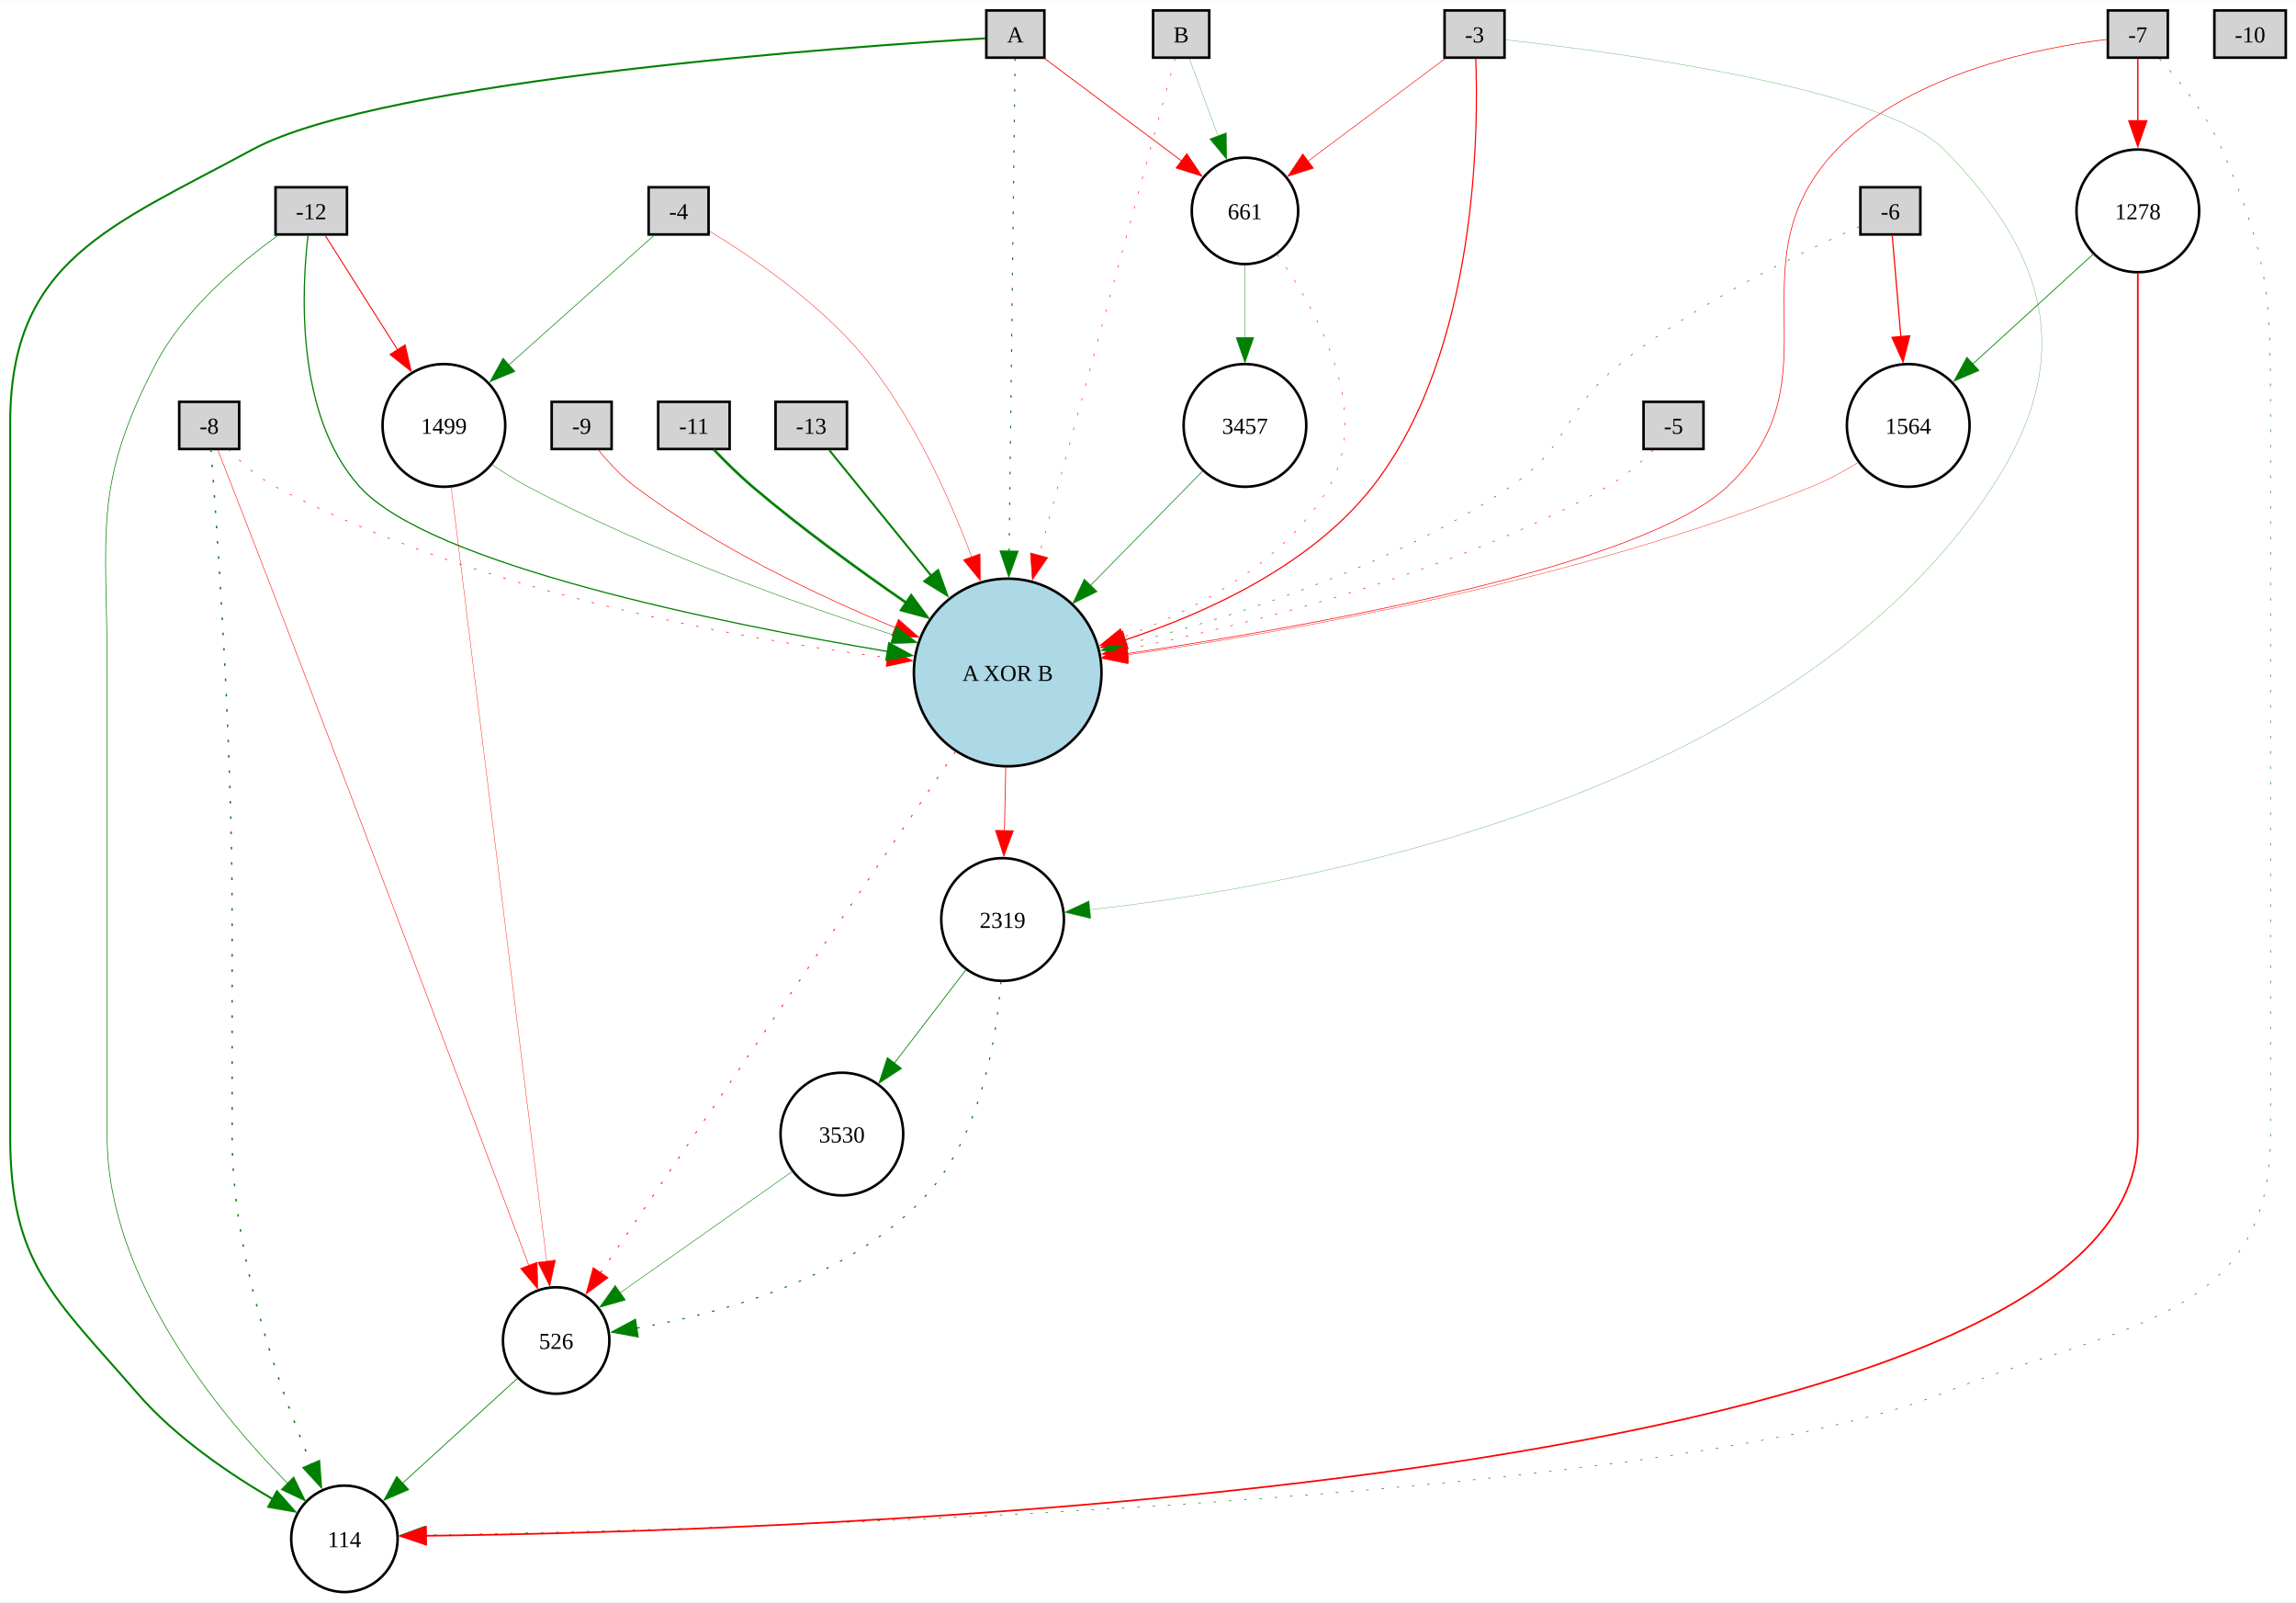
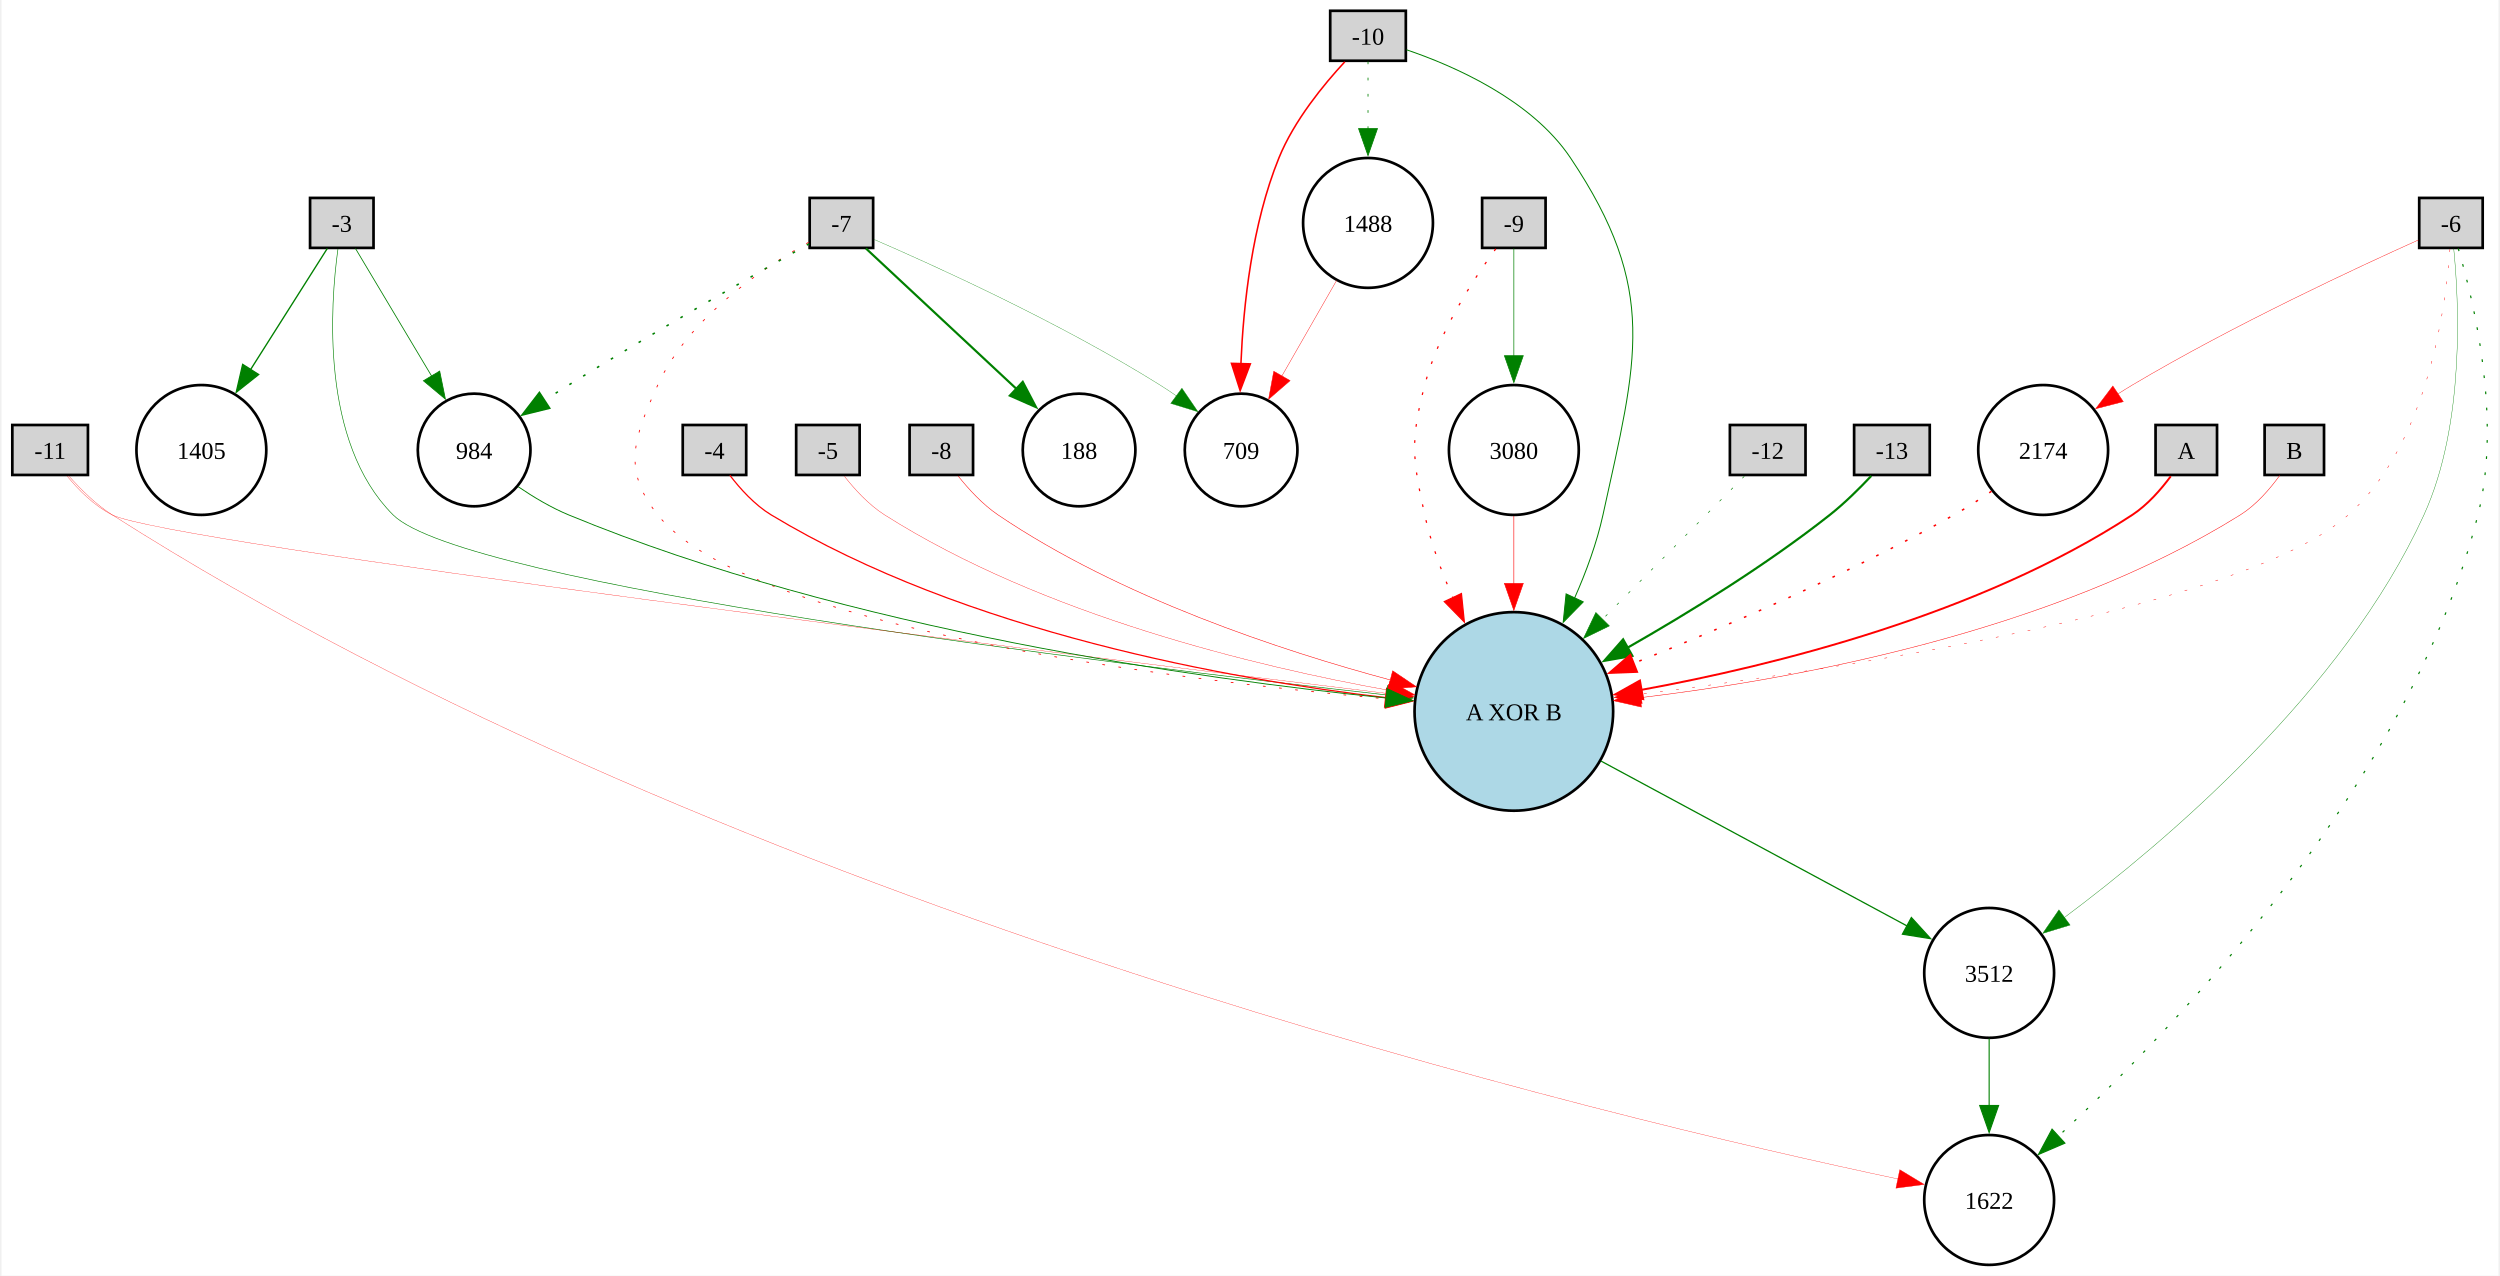
- <svg xmlns="http://www.w3.org/2000/svg" width="900pt" height="628pt" viewBox="0.00 0.00 900.00 627.81">
-   <g id="graph0" class="graph" transform="scale(1 1) rotate(0) translate(4 623.81)">
-     <polygon fill="white" stroke="none" points="-4,4 -4,-623.81 896,-623.81 896,4 -4,4" />
+ <svg xmlns="http://www.w3.org/2000/svg" width="925pt" height="472pt" viewBox="0.00 0.00 924.60 472.37">
+   <g id="graph0" class="graph" transform="scale(1 1) rotate(0) translate(4 468.37)">
+     <polygon fill="white" stroke="none" points="-4,4 -4,-468.37 920.6,-468.37 920.6,4 -4,4" />
    <g id="node1" class="node">
-       <polygon fill="lightgray" stroke="black" points="405.38,-619.81 382.62,-619.81 382.62,-601.31 405.38,-601.31 405.38,-619.81" />
-       <text text-anchor="middle" x="394" y="-607.26" font-family="Times New Roman,serif" font-size="9.00">A</text>
+       <polygon fill="lightgray" stroke="black" points="816.38,-311 793.62,-311 793.62,-292.5 816.38,-292.5 816.38,-311" />
+       <text text-anchor="middle" x="805" y="-298.45" font-family="Times New Roman,serif" font-size="9.00">A</text>
    </g>
    <g id="node14" class="node">
-       <ellipse fill="lightblue" stroke="black" cx="391" cy="-360.37" rx="36.77" ry="36.77" />
-       <text text-anchor="middle" x="391" y="-357.07" font-family="Times New Roman,serif" font-size="9.00">A XOR B</text>
+       <ellipse fill="lightblue" stroke="black" cx="556" cy="-204.94" rx="36.77" ry="36.77" />
+       <text text-anchor="middle" x="556" y="-201.64" font-family="Times New Roman,serif" font-size="9.00">A XOR B</text>
    </g>
    <g id="edge1" class="edge">
-       <path fill="none" stroke="green" stroke-width="0.43" stroke-dasharray="1,5" d="M393.9,-601.02C393.53,-570.94 392.3,-468.52 391.56,-407.74" />
-       <polygon fill="green" stroke="green" stroke-width="0.43" points="395.06,-407.88 391.44,-397.93 388.06,-407.97 395.06,-407.88" />
+       <path fill="none" stroke="red" stroke-width="0.73" d="M799.25,-292.01C795.67,-287.18 790.67,-281.42 785,-277.71 728.57,-240.75 651.94,-221.83 603.21,-212.92" />
+       <polygon fill="red" stroke="red" stroke-width="0.73" points="603.9,-209.49 593.45,-211.21 602.69,-216.38 603.9,-209.49" />
+     </g>
+     <g id="node2" class="node">
+       <polygon fill="lightgray" stroke="black" points="856,-311 834,-311 834,-292.5 856,-292.5 856,-311" />
+       <text text-anchor="middle" x="845" y="-298.45" font-family="Times New Roman,serif" font-size="9.00">B</text>
+     </g>
+     <g id="edge2" class="edge">
+       <path fill="none" stroke="red" stroke-width="0.18" d="M839.64,-292.37C836.06,-287.42 830.93,-281.41 825,-277.71 755.15,-234.07 659.11,-216.73 602.69,-210.01" />
+       <polygon fill="red" stroke="red" stroke-width="0.18" points="603.24,-206.55 592.91,-208.9 602.45,-213.5 603.24,-206.55" />
+     </g>
+     <g id="node3" class="node">
+       <polygon fill="lightgray" stroke="black" points="133.75,-395.08 110.25,-395.08 110.25,-376.58 133.75,-376.58 133.75,-395.08" />
+       <text text-anchor="middle" x="122" y="-382.53" font-family="Times New Roman,serif" font-size="9.00">-3</text>
+     </g>
+     <g id="edge3" class="edge">
+       <path fill="none" stroke="green" stroke-width="0.23" d="M120.57,-376.14C117.76,-355.76 113.96,-304.63 141,-277.71 166.92,-251.89 405.93,-222.58 509.03,-211.01" />
+       <polygon fill="green" stroke="green" stroke-width="0.23" points="509.25,-214.51 518.81,-209.92 508.48,-207.55 509.25,-214.51" />
+     </g>
+     <g id="node20" class="node">
+       <ellipse fill="white" stroke="black" cx="171" cy="-301.75" rx="20.86" ry="20.86" />
+       <text text-anchor="middle" x="171" y="-298.45" font-family="Times New Roman,serif" font-size="9.00">984</text>
+     </g>
+     <g id="edge23" class="edge">
+       <path fill="none" stroke="green" stroke-width="0.3" d="M127.06,-376.36C133.7,-365.23 145.67,-345.18 155.44,-328.82" />
+       <polygon fill="green" stroke="green" stroke-width="0.3" points="158.24,-330.96 160.36,-320.58 152.23,-327.37 158.24,-330.96" />
+     </g>
+     <g id="node22" class="node">
+       <ellipse fill="white" stroke="black" cx="70" cy="-301.75" rx="24.04" ry="24.04" />
+       <text text-anchor="middle" x="70" y="-298.45" font-family="Times New Roman,serif" font-size="9.00">1405</text>
+     </g>
+     <g id="edge19" class="edge">
+       <path fill="none" stroke="green" stroke-width="0.5" d="M116.63,-376.36C109.95,-365.81 98.2,-347.26 88.16,-331.42" />
+       <polygon fill="green" stroke="green" stroke-width="0.5" points="91.21,-329.69 82.91,-323.12 85.3,-333.44 91.21,-329.69" />
+     </g>
+     <g id="node4" class="node">
+       <polygon fill="lightgray" stroke="black" points="271.75,-311 248.25,-311 248.25,-292.5 271.75,-292.5 271.75,-311" />
+       <text text-anchor="middle" x="260" y="-298.45" font-family="Times New Roman,serif" font-size="9.00">-4</text>
+     </g>
+     <g id="edge4" class="edge">
+       <path fill="none" stroke="red" stroke-width="0.46" d="M265.7,-292.37C269.49,-287.41 274.89,-281.4 281,-277.71 353.01,-234.2 451.09,-216.81 508.57,-210.05" />
+       <polygon fill="red" stroke="red" stroke-width="0.46" points="508.91,-213.53 518.47,-208.94 508.14,-206.57 508.91,-213.53" />
+     </g>
+     <g id="node5" class="node">
+       <polygon fill="lightgray" stroke="black" points="313.75,-311 290.25,-311 290.25,-292.5 313.75,-292.5 313.75,-311" />
+       <text text-anchor="middle" x="302" y="-298.45" font-family="Times New Roman,serif" font-size="9.00">-5</text>
+     </g>
+     <g id="edge5" class="edge">
+       <path fill="none" stroke="red" stroke-width="0.13" d="M308.11,-292.01C311.9,-287.18 317.15,-281.42 323,-277.71 381.52,-240.59 460.49,-221.59 509.81,-212.72" />
+       <polygon fill="red" stroke="red" stroke-width="0.13" points="510.13,-216.22 519.38,-211.06 508.93,-209.32 510.13,-216.22" />
+     </g>
+     <g id="node6" class="node">
+       <polygon fill="lightgray" stroke="black" points="914.75,-395.08 891.25,-395.08 891.25,-376.58 914.75,-376.58 914.75,-395.08" />
+       <text text-anchor="middle" x="903" y="-382.53" font-family="Times New Roman,serif" font-size="9.00">-6</text>
+     </g>
+     <g id="edge6" class="edge">
+       <path fill="none" stroke="red" stroke-width="0.17" stroke-dasharray="1,5" d="M902.61,-376.09C901.2,-355.61 894.73,-304.26 865,-277.71 826.58,-243.38 679.26,-220.89 602.75,-211.28" />
+       <polygon fill="red" stroke="red" stroke-width="0.17" points="603.5,-207.84 593.14,-210.09 602.64,-214.79 603.5,-207.84" />
+     </g>
+     <g id="node16" class="node">
+       <ellipse fill="white" stroke="black" cx="732" cy="-108.12" rx="24.04" ry="24.04" />
+       <text text-anchor="middle" x="732" y="-104.82" font-family="Times New Roman,serif" font-size="9.00">3512</text>
+     </g>
+     <g id="edge29" class="edge">
+       <path fill="none" stroke="green" stroke-width="0.14" d="M904.03,-376.29C905.91,-357.5 908.42,-311.53 893,-277.71 863.19,-212.32 797.27,-156.53 759.68,-128.49" />
+       <polygon fill="green" stroke="green" stroke-width="0.14" points="761.98,-125.83 751.84,-122.74 757.84,-131.47 761.98,-125.83" />
    </g>
    <g id="node19" class="node">
-       <ellipse fill="white" stroke="black" cx="131" cy="-20.86" rx="20.86" ry="20.86" />
-       <text text-anchor="middle" x="131" y="-17.56" font-family="Times New Roman,serif" font-size="9.00">114</text>
-     </g>
-     <g id="edge23" class="edge">
-       <path fill="none" stroke="green" stroke-width="0.77" d="M382.29,-608.89C333.46,-605.95 146.22,-593.04 95,-565.31 39.04,-535.02 0,-521.82 0,-458.19 0,-458.19 0,-458.19 0,-178.48 0,-128.49 17.27,-115.51 50,-77.72 64.87,-60.56 86.13,-46.16 103.14,-36.28" />
-       <polygon fill="green" stroke="green" stroke-width="0.77" points="104.55,-39.5 111.57,-31.57 101.14,-33.39 104.55,-39.5" />
-     </g>
-     <g id="node20" class="node">
-       <ellipse fill="white" stroke="black" cx="484" cy="-541.27" rx="20.86" ry="20.86" />
-       <text text-anchor="middle" x="484" y="-537.97" font-family="Times New Roman,serif" font-size="9.00">661</text>
-     </g>
-     <g id="edge32" class="edge">
-       <path fill="none" stroke="red" stroke-width="0.32" d="M405.4,-601.04C418.89,-590.95 441.76,-573.85 459.36,-560.69" />
-       <polygon fill="red" stroke="red" stroke-width="0.32" points="461.21,-563.68 467.12,-554.89 457.02,-558.07 461.21,-563.68" />
-     </g>
-     <g id="node2" class="node">
-       <polygon fill="lightgray" stroke="black" points="470,-619.81 448,-619.81 448,-601.31 470,-601.31 470,-619.81" />
-       <text text-anchor="middle" x="459" y="-607.26" font-family="Times New Roman,serif" font-size="9.00">B</text>
-     </g>
-     <g id="edge2" class="edge">
-       <path fill="none" stroke="red" stroke-width="0.22" stroke-dasharray="1,5" d="M456.66,-601.02C448.34,-570.66 419.82,-466.57 403.23,-406.02" />
-       <polygon fill="red" stroke="red" stroke-width="0.22" points="406.68,-405.37 400.67,-396.65 399.93,-407.22 406.68,-405.37" />
-     </g>
-     <g id="edge36" class="edge">
-       <path fill="none" stroke="green" stroke-width="0.11" d="M462.17,-601.04C465.03,-593.32 469.42,-581.52 473.51,-570.51" />
-       <polygon fill="green" stroke="green" stroke-width="0.11" points="476.72,-571.91 476.92,-561.32 470.16,-569.47 476.72,-571.91" />
-     </g>
-     <g id="node3" class="node">
-       <polygon fill="lightgray" stroke="black" points="585.75,-619.81 562.25,-619.81 562.25,-601.31 585.75,-601.31 585.75,-619.81" />
-       <text text-anchor="middle" x="574" y="-607.26" font-family="Times New Roman,serif" font-size="9.00">-3</text>
-     </g>
-     <g id="edge3" class="edge">
-       <path fill="none" stroke="red" stroke-width="0.45" d="M574.47,-601.15C575.55,-573.79 575.43,-486.06 534,-433.14 509.82,-402.26 468.8,-383.61 436.88,-373.09" />
-       <polygon fill="red" stroke="red" stroke-width="0.45" points="438.11,-369.81 427.52,-370.17 436.02,-376.49 438.11,-369.81" />
+       <ellipse fill="white" stroke="black" cx="732" cy="-24.04" rx="24.04" ry="24.04" />
+       <text text-anchor="middle" x="732" y="-20.74" font-family="Times New Roman,serif" font-size="9.00">1622</text>
+     </g>
+     <g id="edge22" class="edge">
+       <path fill="none" stroke="green" stroke-width="0.44" stroke-dasharray="1,5" d="M905.7,-376.35C911.12,-358.04 922.04,-313.57 913,-277.71 888.03,-178.7 801.09,-88.01 757.43,-47.44" />
+       <polygon fill="green" stroke="green" stroke-width="0.44" points="760.03,-45.08 750.29,-40.9 755.3,-50.24 760.03,-45.08" />
+     </g>
+     <g id="node23" class="node">
+       <ellipse fill="white" stroke="black" cx="752" cy="-301.75" rx="24.04" ry="24.04" />
+       <text text-anchor="middle" x="752" y="-298.45" font-family="Times New Roman,serif" font-size="9.00">2174</text>
+     </g>
+     <g id="edge24" class="edge">
+       <path fill="none" stroke="red" stroke-width="0.15" d="M890.97,-379.52C869.29,-369.79 822.4,-348.04 785,-325.79 783.15,-324.69 781.26,-323.51 779.37,-322.3" />
+       <polygon fill="red" stroke="red" stroke-width="0.15" points="781.68,-319.64 771.42,-317 777.8,-325.46 781.68,-319.64" />
+     </g>
+     <g id="node7" class="node">
+       <polygon fill="lightgray" stroke="black" points="318.75,-395.08 295.25,-395.08 295.25,-376.58 318.75,-376.58 318.75,-395.08" />
+       <text text-anchor="middle" x="307" y="-382.53" font-family="Times New Roman,serif" font-size="9.00">-7</text>
+     </g>
+     <g id="edge7" class="edge">
+       <path fill="none" stroke="red" stroke-width="0.31" stroke-dasharray="1,5" d="M294.85,-378.63C278.59,-369.55 250.48,-350.97 239,-325.79 230.13,-306.35 225.66,-294.4 239,-277.71 272.24,-236.09 428.83,-216.83 508.78,-209.58" />
+       <polygon fill="red" stroke="red" stroke-width="0.31" points="508.94,-213.08 518.59,-208.71 508.33,-206.1 508.94,-213.08" />
+     </g>
+     <g id="node15" class="node">
+       <ellipse fill="white" stroke="black" cx="455" cy="-301.75" rx="20.86" ry="20.86" />
+       <text text-anchor="middle" x="455" y="-298.45" font-family="Times New Roman,serif" font-size="9.00">709</text>
+     </g>
+     <g id="edge15" class="edge">
+       <path fill="none" stroke="green" stroke-width="0.12" d="M319.13,-379.69C340.98,-370.22 388.11,-348.89 425,-325.79 427.09,-324.48 429.22,-323.05 431.33,-321.58" />
+       <polygon fill="green" stroke="green" stroke-width="0.12" points="433.09,-324.63 439.06,-315.88 428.94,-318.99 433.09,-324.63" />
+     </g>
+     <g id="edge16" class="edge">
+       <path fill="none" stroke="green" stroke-width="0.59" stroke-dasharray="1,5" d="M295.06,-378.12C276.04,-367.38 237.75,-345.5 206,-325.79 203.03,-323.95 199.95,-321.99 196.89,-320.01" />
+       <polygon fill="green" stroke="green" stroke-width="0.59" points="199,-317.21 188.72,-314.67 195.17,-323.07 199,-317.21" />
+     </g>
+     <g id="node21" class="node">
+       <ellipse fill="white" stroke="black" cx="395" cy="-301.75" rx="20.86" ry="20.86" />
+       <text text-anchor="middle" x="395" y="-298.45" font-family="Times New Roman,serif" font-size="9.00">188</text>
+     </g>
+     <g id="edge14" class="edge">
+       <path fill="none" stroke="green" stroke-width="0.81" d="M316.09,-376.36C329.19,-364.14 353.81,-341.17 372.08,-324.12" />
+       <polygon fill="green" stroke="green" stroke-width="0.81" points="374.15,-326.98 379.07,-317.6 369.37,-321.87 374.15,-326.98" />
+     </g>
+     <g id="node8" class="node">
+       <polygon fill="lightgray" stroke="black" points="355.75,-311 332.25,-311 332.25,-292.5 355.75,-292.5 355.75,-311" />
+       <text text-anchor="middle" x="344" y="-298.45" font-family="Times New Roman,serif" font-size="9.00">-8</text>
+     </g>
+     <g id="edge8" class="edge">
+       <path fill="none" stroke="red" stroke-width="0.19" d="M350.2,-292.14C354.01,-287.35 359.26,-281.59 365,-277.71 410.01,-247.2 469.71,-227.48 510.3,-216.57" />
+       <polygon fill="red" stroke="red" stroke-width="0.19" points="511.13,-219.97 519.92,-214.06 509.36,-213.2 511.13,-219.97" />
+     </g>
+     <g id="node9" class="node">
+       <polygon fill="lightgray" stroke="black" points="567.75,-395.08 544.25,-395.08 544.25,-376.58 567.75,-376.58 567.75,-395.08" />
+       <text text-anchor="middle" x="556" y="-382.53" font-family="Times New Roman,serif" font-size="9.00">-9</text>
+     </g>
+     <g id="edge9" class="edge">
+       <path fill="none" stroke="red" stroke-width="0.46" stroke-dasharray="1,5" d="M549.32,-376.24C541.24,-365.27 528.09,-345.33 523,-325.79 517.61,-305.11 518.43,-298.58 523,-277.71 525.27,-267.36 529.17,-256.72 533.51,-246.91" />
+       <polygon fill="red" stroke="red" stroke-width="0.46" points="536.59,-248.59 537.67,-238.05 530.25,-245.61 536.59,-248.59" />
+     </g>
+     <g id="node17" class="node">
+       <ellipse fill="white" stroke="black" cx="556" cy="-301.75" rx="24.04" ry="24.04" />
+       <text text-anchor="middle" x="556" y="-298.45" font-family="Times New Roman,serif" font-size="9.00">3080</text>
+     </g>
+     <g id="edge26" class="edge">
+       <path fill="none" stroke="green" stroke-width="0.26" d="M556,-376.36C556,-366.93 556,-351.1 556,-336.54" />
+       <polygon fill="green" stroke="green" stroke-width="0.26" points="559.5,-336.66 556,-326.66 552.5,-336.66 559.5,-336.66" />
+     </g>
+     <g id="node10" class="node">
+       <polygon fill="lightgray" stroke="black" points="516,-464.37 488,-464.37 488,-445.87 516,-445.87 516,-464.37" />
+       <text text-anchor="middle" x="502" y="-451.82" font-family="Times New Roman,serif" font-size="9.00">-10</text>
+     </g>
+     <g id="edge10" class="edge">
+       <path fill="none" stroke="green" stroke-width="0.37" d="M516.25,-449.94C533.65,-444.03 562.54,-431.48 577,-409.87 609.8,-360.85 601.61,-335.32 589,-277.71 586.73,-267.36 582.83,-256.72 578.49,-246.91" />
+       <polygon fill="green" stroke="green" stroke-width="0.37" points="581.69,-245.49 574.27,-237.92 575.35,-248.46 581.69,-245.49" />
+     </g>
+     <g id="edge18" class="edge">
+       <path fill="none" stroke="red" stroke-width="0.58" d="M493.4,-445.48C485.64,-437.13 474.62,-423.73 469,-409.87 459.09,-385.45 455.84,-355.57 454.93,-333.57" />
+       <polygon fill="red" stroke="red" stroke-width="0.58" points="458.43,-333.64 454.66,-323.74 451.43,-333.83 458.43,-333.64" />
    </g>
    <g id="node18" class="node">
-       <ellipse fill="white" stroke="black" cx="389" cy="-263.56" rx="24.04" ry="24.04" />
-       <text text-anchor="middle" x="389" y="-260.26" font-family="Times New Roman,serif" font-size="9.00">2319</text>
-     </g>
-     <g id="edge39" class="edge">
-       <path fill="none" stroke="green" stroke-width="0.1" d="M586.01,-608.31C622.89,-604.25 733.49,-590.16 758,-565.31 799.67,-523.06 809.55,-482.77 777,-433.14 695.76,-309.27 501.69,-275.95 423.01,-267.38" />
-       <polygon fill="green" stroke="green" stroke-width="0.1" points="423.59,-263.92 413.28,-266.39 422.87,-270.89 423.59,-263.92" />
-     </g>
-     <g id="edge18" class="edge">
-       <path fill="none" stroke="red" stroke-width="0.23" d="M562.6,-601.04C549.11,-590.95 526.24,-573.85 508.64,-560.69" />
-       <polygon fill="red" stroke="red" stroke-width="0.23" points="510.87,-557.99 500.77,-554.81 506.68,-563.6 510.87,-557.99" />
-     </g>
-     <g id="node4" class="node">
-       <polygon fill="lightgray" stroke="black" points="273.75,-550.52 250.25,-550.52 250.25,-532.02 273.75,-532.02 273.75,-550.52" />
-       <text text-anchor="middle" x="262" y="-537.97" font-family="Times New Roman,serif" font-size="9.00">-4</text>
-     </g>
-     <g id="edge4" class="edge">
-       <path fill="none" stroke="red" stroke-width="0.17" d="M274.13,-533.31C290.32,-523.49 319.04,-504.2 337,-481.23 354.61,-458.71 367.91,-429.54 376.91,-405.61" />
-       <polygon fill="red" stroke="red" stroke-width="0.17" points="380.17,-406.89 380.29,-396.29 373.59,-404.5 380.17,-406.89" />
-     </g>
-     <g id="node21" class="node">
-       <ellipse fill="white" stroke="black" cx="170" cy="-457.19" rx="24.04" ry="24.04" />
-       <text text-anchor="middle" x="170" y="-453.89" font-family="Times New Roman,serif" font-size="9.00">1499</text>
-     </g>
-     <g id="edge24" class="edge">
-       <path fill="none" stroke="green" stroke-width="0.25" d="M252.5,-531.79C239.16,-519.89 214.4,-497.8 195.47,-480.91" />
-       <polygon fill="green" stroke="green" stroke-width="0.25" points="197.85,-478.34 188.05,-474.29 193.19,-483.56 197.85,-478.34" />
-     </g>
-     <g id="node5" class="node">
-       <polygon fill="lightgray" stroke="black" points="663.75,-466.44 640.25,-466.44 640.25,-447.94 663.75,-447.94 663.75,-466.44" />
-       <text text-anchor="middle" x="652" y="-453.89" font-family="Times New Roman,serif" font-size="9.00">-5</text>
-     </g>
-     <g id="edge5" class="edge">
-       <path fill="none" stroke="red" stroke-width="0.22" stroke-dasharray="1,5" d="M644.05,-447.5C639.23,-442.68 632.73,-436.92 626,-433.14 565.37,-399.17 486.74,-379.37 437.57,-369.47" />
-       <polygon fill="red" stroke="red" stroke-width="0.22" points="438.36,-366.05 427.87,-367.56 437.01,-372.92 438.36,-366.05" />
-     </g>
-     <g id="node6" class="node">
-       <polygon fill="lightgray" stroke="black" points="748.75,-550.52 725.25,-550.52 725.25,-532.02 748.75,-532.02 748.75,-550.52" />
-       <text text-anchor="middle" x="737" y="-537.97" font-family="Times New Roman,serif" font-size="9.00">-6</text>
-     </g>
-     <g id="edge6" class="edge">
-       <path fill="none" stroke="green" stroke-width="0.23" stroke-dasharray="1,5" d="M724.75,-535.08C704.14,-526 661.76,-505.83 631,-481.23 608.61,-463.32 611.74,-449.22 588,-433.14 541.36,-401.56 479.13,-381.94 437.19,-371.35" />
-       <polygon fill="green" stroke="green" stroke-width="0.23" points="438.14,-367.98 427.6,-369 436.48,-374.78 438.14,-367.98" />
-     </g>
-     <g id="node22" class="node">
-       <ellipse fill="white" stroke="black" cx="744" cy="-457.19" rx="24.04" ry="24.04" />
-       <text text-anchor="middle" x="744" y="-453.89" font-family="Times New Roman,serif" font-size="9.00">1564</text>
-     </g>
-     <g id="edge26" class="edge">
-       <path fill="none" stroke="red" stroke-width="0.46" d="M737.72,-531.79C738.53,-522.3 739.9,-506.32 741.14,-491.67" />
-       <polygon fill="red" stroke="red" stroke-width="0.46" points="744.6,-492.31 741.97,-482.05 737.63,-491.71 744.6,-492.31" />
-     </g>
-     <g id="node7" class="node">
-       <polygon fill="lightgray" stroke="black" points="845.75,-619.81 822.25,-619.81 822.25,-601.31 845.75,-601.31 845.75,-619.81" />
-       <text text-anchor="middle" x="834" y="-607.26" font-family="Times New Roman,serif" font-size="9.00">-7</text>
-     </g>
-     <g id="edge7" class="edge">
-       <path fill="none" stroke="red" stroke-width="0.26" d="M821.75,-608.43C797.98,-605.58 745.34,-595.98 716,-565.31 673.3,-520.68 718.08,-475.37 673,-433.14 639.13,-401.42 508.64,-378.27 437.65,-367.72" />
-       <polygon fill="red" stroke="red" stroke-width="0.26" points="438.42,-364.3 428.02,-366.32 437.41,-371.22 438.42,-364.3" />
+       <ellipse fill="white" stroke="black" cx="502" cy="-385.83" rx="24.04" ry="24.04" />
+       <text text-anchor="middle" x="502" y="-382.53" font-family="Times New Roman,serif" font-size="9.00">1488</text>
+     </g>
+     <g id="edge20" class="edge">
+       <path fill="none" stroke="green" stroke-width="0.3" stroke-dasharray="1,5" d="M502,-445.6C502,-439.18 502,-429.91 502,-420.63" />
+       <polygon fill="green" stroke="green" stroke-width="0.3" points="505.5,-420.75 502,-410.75 498.5,-420.75 505.5,-420.75" />
+     </g>
+     <g id="node11" class="node">
+       <polygon fill="lightgray" stroke="black" points="28,-311 0,-311 0,-292.5 28,-292.5 28,-311" />
+       <text text-anchor="middle" x="14" y="-298.45" font-family="Times New Roman,serif" font-size="9.00">-11</text>
+     </g>
+     <g id="edge11" class="edge">
+       <path fill="none" stroke="red" stroke-width="0.11" d="M20.26,-292.11C24.41,-287.05 30.32,-281.03 37,-277.71 58.11,-267.2 385.72,-226.6 509.3,-211.57" />
+       <polygon fill="red" stroke="red" stroke-width="0.11" points="509.55,-215.07 519.06,-210.39 508.71,-208.12 509.55,-215.07" />
+     </g>
+     <g id="edge28" class="edge">
+       <path fill="none" stroke="red" stroke-width="0.11" d="M20.92,-292.14C25.15,-287.35 30.9,-281.59 37,-277.71 266.98,-131.11 593.83,-53.83 698.44,-31.77" />
+       <polygon fill="red" stroke="red" stroke-width="0.11" points="698.9,-35.25 707.97,-29.78 697.47,-28.39 698.9,-35.25" />
+     </g>
+     <g id="node12" class="node">
+       <polygon fill="lightgray" stroke="black" points="664,-311 636,-311 636,-292.5 664,-292.5 664,-311" />
+       <text text-anchor="middle" x="650" y="-298.45" font-family="Times New Roman,serif" font-size="9.00">-12</text>
+     </g>
+     <g id="edge12" class="edge">
+       <path fill="none" stroke="green" stroke-width="0.24" stroke-dasharray="1,5" d="M641.33,-292C629.45,-280.02 607.47,-257.85 588.79,-239.01" />
+       <polygon fill="green" stroke="green" stroke-width="0.24" points="591.34,-236.61 581.81,-231.97 586.37,-241.54 591.34,-236.61" />
+     </g>
+     <g id="node13" class="node">
+       <polygon fill="lightgray" stroke="black" points="710,-311 682,-311 682,-292.5 710,-292.5 710,-311" />
+       <text text-anchor="middle" x="696" y="-298.45" font-family="Times New Roman,serif" font-size="9.00">-13</text>
    </g>
    <g id="edge13" class="edge">
-       <path fill="none" stroke="green" stroke-width="0.24" stroke-dasharray="1,5" d="M842.46,-600.86C850.11,-592.46 861.07,-579.03 867,-565.31 886.19,-520.93 886,-506.54 886,-458.19 886,-458.19 886,-458.19 886,-178.48 886,-105.73 824.67,-104.44 757,-77.72 646.87,-34.24 273.58,-24.33 162.46,-22.33" />
-       <polygon fill="green" stroke="green" stroke-width="0.24" points="162.67,-18.83 152.61,-22.16 162.55,-25.83 162.67,-18.83" />
-     </g>
-     <g id="node23" class="node">
-       <ellipse fill="white" stroke="black" cx="834" cy="-541.27" rx="24.04" ry="24.04" />
-       <text text-anchor="middle" x="834" y="-537.97" font-family="Times New Roman,serif" font-size="9.00">1278</text>
+       <path fill="none" stroke="green" stroke-width="0.82" d="M688.35,-292.15C684.07,-287.59 678.5,-282.05 673,-277.71 649.52,-259.17 620.92,-241.55 597.88,-228.41" />
+       <polygon fill="green" stroke="green" stroke-width="0.82" points="599.89,-225.52 589.46,-223.67 596.46,-231.62 599.89,-225.52" />
+     </g>
+     <g id="edge31" class="edge">
+       <path fill="none" stroke="green" stroke-width="0.47" d="M588.28,-186.55C620.66,-169.11 670.13,-142.46 701.76,-125.41" />
+       <polygon fill="green" stroke="green" stroke-width="0.47" points="703.2,-128.62 710.34,-120.79 699.88,-122.45 703.2,-128.62" />
+     </g>
+     <g id="edge30" class="edge">
+       <path fill="none" stroke="green" stroke-width="0.41" d="M732,-83.82C732,-76.02 732,-67.17 732,-58.74" />
+       <polygon fill="green" stroke="green" stroke-width="0.41" points="735.5,-59.02 732,-49.02 728.5,-59.02 735.5,-59.02" />
+     </g>
+     <g id="edge27" class="edge">
+       <path fill="none" stroke="red" stroke-width="0.22" d="M556,-277.31C556,-269.66 556,-260.89 556,-252.17" />
+       <polygon fill="red" stroke="red" stroke-width="0.22" points="559.5,-252.35 556,-242.35 552.5,-252.35 559.5,-252.35" />
    </g>
    <g id="edge21" class="edge">
-       <path fill="none" stroke="red" stroke-width="0.53" d="M834,-601.04C834,-594.68 834,-585.55 834,-576.37" />
-       <polygon fill="red" stroke="red" stroke-width="0.53" points="837.5,-576.55 834,-566.55 830.5,-576.55 837.5,-576.55" />
-     </g>
-     <g id="node8" class="node">
-       <polygon fill="lightgray" stroke="black" points="89.75,-466.44 66.25,-466.44 66.25,-447.94 89.75,-447.94 89.75,-466.44" />
-       <text text-anchor="middle" x="78" y="-453.89" font-family="Times New Roman,serif" font-size="9.00">-8</text>
-     </g>
-     <g id="edge8" class="edge">
-       <path fill="none" stroke="red" stroke-width="0.25" stroke-dasharray="1,5" d="M85.43,-447.82C90.26,-442.87 96.96,-436.86 104,-433.14 182.22,-391.91 285.04,-373.68 343.99,-366.16" />
-       <polygon fill="red" stroke="red" stroke-width="0.25" points="344.24,-369.65 353.74,-364.96 343.39,-362.71 344.24,-369.65" />
-     </g>
-     <g id="node17" class="node">
-       <ellipse fill="white" stroke="black" cx="214" cy="-98.58" rx="20.86" ry="20.86" />
-       <text text-anchor="middle" x="214" y="-95.28" font-family="Times New Roman,serif" font-size="9.00">526</text>
-     </g>
-     <g id="edge16" class="edge">
-       <path fill="none" stroke="red" stroke-width="0.2" d="M81.3,-447.79C85.78,-436.34 94.05,-415.21 101,-397.14 139.02,-298.3 183.44,-180.68 203.38,-127.8" />
-       <polygon fill="red" stroke="red" stroke-width="0.2" points="206.56,-129.28 206.81,-118.68 200.01,-126.81 206.56,-129.28" />
-     </g>
-     <g id="edge14" class="edge">
-       <path fill="none" stroke="green" stroke-width="0.54" stroke-dasharray="1,5" d="M78.68,-447.79C80.77,-421.05 87,-335.5 87,-264.56 87,-264.56 87,-264.56 87,-178.48 87,-132.04 105.15,-80.65 118.13,-49.82" />
-       <polygon fill="green" stroke="green" stroke-width="0.54" points="121.22,-51.51 121.98,-40.94 114.79,-48.73 121.22,-51.51" />
-     </g>
-     <g id="node9" class="node">
-       <polygon fill="lightgray" stroke="black" points="235.75,-466.44 212.25,-466.44 212.25,-447.94 235.75,-447.94 235.75,-466.44" />
-       <text text-anchor="middle" x="224" y="-453.89" font-family="Times New Roman,serif" font-size="9.00">-9</text>
-     </g>
-     <g id="edge9" class="edge">
-       <path fill="none" stroke="red" stroke-width="0.25" d="M230.35,-447.79C234.21,-443.07 239.46,-437.31 245,-433.14 276.38,-409.57 316.71,-390.44 347.03,-377.88" />
-       <polygon fill="red" stroke="red" stroke-width="0.25" points="348.2,-381.18 356.14,-374.18 345.56,-374.7 348.2,-381.18" />
-     </g>
-     <g id="node10" class="node">
-       <polygon fill="lightgray" stroke="black" points="892,-619.81 864,-619.81 864,-601.31 892,-601.31 892,-619.81" />
-       <text text-anchor="middle" x="878" y="-607.26" font-family="Times New Roman,serif" font-size="9.00">-10</text>
-     </g>
-     <g id="node11" class="node">
-       <polygon fill="lightgray" stroke="black" points="282,-466.44 254,-466.44 254,-447.94 282,-447.94 282,-466.44" />
-       <text text-anchor="middle" x="268" y="-453.89" font-family="Times New Roman,serif" font-size="9.00">-11</text>
-     </g>
-     <g id="edge10" class="edge">
-       <path fill="none" stroke="green" stroke-width="1.01" d="M275.78,-447.75C280.1,-443.23 285.66,-437.68 291,-433.14 310,-417 332.45,-400.66 351.26,-387.67" />
-       <polygon fill="green" stroke="green" stroke-width="1.01" points="353.19,-390.58 359.47,-382.05 349.24,-384.81 353.19,-390.58" />
-     </g>
-     <g id="node12" class="node">
-       <polygon fill="lightgray" stroke="black" points="132,-550.52 104,-550.52 104,-532.02 132,-532.02 132,-550.52" />
-       <text text-anchor="middle" x="118" y="-537.97" font-family="Times New Roman,serif" font-size="9.00">-12</text>
-     </g>
-     <g id="edge11" class="edge">
-       <path fill="none" stroke="green" stroke-width="0.47" d="M116.76,-531.76C114.37,-511.78 111.4,-461.44 137,-433.14 164.59,-402.65 278.38,-379.63 343.91,-368.6" />
-       <polygon fill="green" stroke="green" stroke-width="0.47" points="344.38,-372.07 353.68,-366.99 343.24,-365.16 344.38,-372.07" />
-     </g>
-     <g id="edge15" class="edge">
-       <path fill="none" stroke="green" stroke-width="0.26" d="M104.87,-531.56C90.58,-521.32 68.29,-502.93 57,-481.23 32.12,-433.38 38,-415.31 38,-361.37 38,-361.37 38,-361.37 38,-178.48 38,-123.27 81.25,-70.52 108.76,-42.55" />
-       <polygon fill="green" stroke="green" stroke-width="0.26" points="111.13,-45.14 115.78,-35.62 106.21,-40.16 111.13,-45.14" />
-     </g>
-     <g id="edge31" class="edge">
-       <path fill="none" stroke="red" stroke-width="0.39" d="M123.37,-531.79C130.05,-521.25 141.8,-502.69 151.84,-486.85" />
-       <polygon fill="red" stroke="red" stroke-width="0.39" points="154.79,-488.74 157.18,-478.42 148.87,-485 154.79,-488.74" />
-     </g>
-     <g id="node13" class="node">
-       <polygon fill="lightgray" stroke="black" points="328,-466.44 300,-466.44 300,-447.94 328,-447.94 328,-466.44" />
-       <text text-anchor="middle" x="314" y="-453.89" font-family="Times New Roman,serif" font-size="9.00">-13</text>
-     </g>
-     <g id="edge12" class="edge">
-       <path fill="none" stroke="green" stroke-width="0.78" d="M321.11,-447.44C330.19,-436.25 346.5,-416.17 361.08,-398.22" />
-       <polygon fill="green" stroke="green" stroke-width="0.78" points="363.73,-400.51 367.31,-390.54 358.29,-396.1 363.73,-400.51" />
-     </g>
-     <g id="edge20" class="edge">
-       <path fill="none" stroke="red" stroke-width="0.34" stroke-dasharray="1,5" d="M370.52,-329.32C335.39,-277.75 264.23,-173.3 231.36,-125.06" />
-       <polygon fill="red" stroke="red" stroke-width="0.34" points="234.31,-123.18 225.79,-116.89 228.53,-127.12 234.31,-123.18" />
-     </g>
-     <g id="edge28" class="edge">
-       <path fill="none" stroke="red" stroke-width="0.29" d="M390.24,-323.26C390.06,-315.04 389.88,-306.33 389.71,-298.22" />
-       <polygon fill="red" stroke="red" stroke-width="0.29" points="393.21,-298.34 389.5,-288.42 386.22,-298.49 393.21,-298.34" />
-     </g>
-     <g id="node15" class="node">
-       <ellipse fill="white" stroke="black" cx="484" cy="-457.19" rx="24.04" ry="24.04" />
-       <text text-anchor="middle" x="484" y="-453.89" font-family="Times New Roman,serif" font-size="9.00">3457</text>
-     </g>
-     <g id="edge35" class="edge">
-       <path fill="none" stroke="green" stroke-width="0.26" d="M467.37,-439.24C455.16,-426.79 438.18,-409.47 423.33,-394.34" />
-       <polygon fill="green" stroke="green" stroke-width="0.26" points="426.02,-392.08 416.52,-387.39 421.02,-396.98 426.02,-392.08" />
-     </g>
-     <g id="node16" class="node">
-       <ellipse fill="white" stroke="black" cx="326" cy="-179.48" rx="24.04" ry="24.04" />
-       <text text-anchor="middle" x="326" y="-176.18" font-family="Times New Roman,serif" font-size="9.00">3530</text>
-     </g>
-     <g id="edge38" class="edge">
-       <path fill="none" stroke="green" stroke-width="0.2" d="M306.49,-164.74C287.74,-151.52 259.31,-131.5 238.92,-117.14" />
-       <polygon fill="green" stroke="green" stroke-width="0.2" points="241.17,-114.44 230.98,-111.54 237.14,-120.16 241.17,-114.44" />
+       <path fill="none" stroke="red" stroke-width="0.15" d="M490.38,-364.54C484.25,-353.83 476.65,-340.55 470.06,-329.06" />
+       <polygon fill="red" stroke="red" stroke-width="0.15" points="473.17,-327.43 465.16,-320.49 467.09,-330.91 473.17,-327.43" />
    </g>
    <g id="edge17" class="edge">
-       <path fill="none" stroke="green" stroke-width="0.31" d="M198.78,-83.69C186.14,-72.16 167.98,-55.6 153.64,-42.52" />
-       <polygon fill="green" stroke="green" stroke-width="0.31" points="156.22,-40.13 146.47,-35.97 151.5,-45.3 156.22,-40.13" />
-     </g>
-     <g id="edge37" class="edge">
-       <path fill="none" stroke="green" stroke-width="0.3" d="M374.7,-243.94C366.33,-233.02 355.61,-219.06 346.36,-207.01" />
-       <polygon fill="green" stroke="green" stroke-width="0.3" points="349.38,-205.19 340.52,-199.39 343.83,-209.46 349.38,-205.19" />
-     </g>
-     <g id="edge29" class="edge">
-       <path fill="none" stroke="green" stroke-width="0.45" stroke-dasharray="1,5" d="M388.35,-239.2C386.47,-215.33 380.05,-178.58 359,-155.44 329.32,-122.81 278.4,-109.07 245.48,-103.41" />
-       <polygon fill="green" stroke="green" stroke-width="0.45" points="246.15,-99.97 235.73,-101.88 245.07,-106.88 246.15,-99.97" />
-     </g>
-     <g id="edge19" class="edge">
-       <path fill="none" stroke="red" stroke-width="0.21" stroke-dasharray="1,5" d="M496.7,-524.1C512.16,-502.28 534.21,-462.76 517,-433.14 499.67,-403.32 464.8,-384.87 436.12,-374.15" />
-       <polygon fill="red" stroke="red" stroke-width="0.21" points="437.56,-370.95 426.97,-370.91 435.23,-377.54 437.56,-370.95" />
-     </g>
-     <g id="edge34" class="edge">
-       <path fill="none" stroke="green" stroke-width="0.16" d="M484,-519.98C484,-511.4 484,-501.18 484,-491.55" />
-       <polygon fill="green" stroke="green" stroke-width="0.16" points="487.5,-491.68 484,-481.68 480.5,-491.68 487.5,-491.68" />
+       <path fill="none" stroke="green" stroke-width="0.34" d="M187.36,-288.12C193.01,-284.28 199.55,-280.38 206,-277.71 309.18,-235.02 440.31,-216.88 509.06,-209.87" />
+       <polygon fill="green" stroke="green" stroke-width="0.34" points="509.03,-213.39 518.63,-208.93 508.34,-206.43 509.03,-213.39" />
    </g>
    <g id="edge25" class="edge">
-       <path fill="none" stroke="green" stroke-width="0.19" d="M189.04,-441.72C193.49,-438.67 198.31,-435.63 203,-433.14 249.96,-408.27 307.49,-387.62 346.45,-374.95" />
-       <polygon fill="green" stroke="green" stroke-width="0.19" points="347.21,-378.38 355.66,-371.99 345.07,-371.72 347.21,-378.38" />
-     </g>
-     <g id="edge30" class="edge">
-       <path fill="none" stroke="red" stroke-width="0.15" d="M172.85,-433.06C180.55,-370.67 201.74,-198.91 210.32,-129.38" />
-       <polygon fill="red" stroke="red" stroke-width="0.15" points="213.76,-130.1 211.51,-119.74 206.81,-129.24 213.76,-130.1" />
-     </g>
-     <g id="edge27" class="edge">
-       <path fill="none" stroke="red" stroke-width="0.15" d="M724.51,-442.73C718.75,-439.21 712.29,-435.69 706,-433.14 614.64,-396.17 500.29,-376.14 437.55,-367.21" />
-       <polygon fill="red" stroke="red" stroke-width="0.15" points="438.19,-363.77 427.8,-365.86 437.22,-370.7 438.19,-363.77" />
-     </g>
-     <g id="edge22" class="edge">
-       <path fill="none" stroke="red" stroke-width="0.65" d="M834,-516.83C834,-482.65 834,-417.12 834,-361.37 834,-361.37 834,-361.37 834,-178.48 834,-38.92 299.49,-23.66 162.62,-22.04" />
-       <polygon fill="red" stroke="red" stroke-width="0.65" points="163.06,-18.55 153.03,-21.94 162.99,-25.55 163.06,-18.55" />
-     </g>
-     <g id="edge33" class="edge">
-       <path fill="none" stroke="green" stroke-width="0.31" d="M816.65,-524.44C803.16,-512.14 784.27,-494.91 769.13,-481.11" />
-       <polygon fill="green" stroke="green" stroke-width="0.31" points="771.7,-478.71 761.95,-474.56 766.98,-483.88 771.7,-478.71" />
+       <path fill="none" stroke="red" stroke-width="0.57" stroke-dasharray="1,5" d="M732.86,-286.45C728.42,-283.4 723.63,-280.31 719,-277.71 680.28,-255.94 633.7,-236 600.26,-222.7" />
+       <polygon fill="red" stroke="red" stroke-width="0.57" points="601.73,-219.51 591.14,-219.1 599.16,-226.03 601.73,-219.51" />
    </g>
  </g>
</svg>
